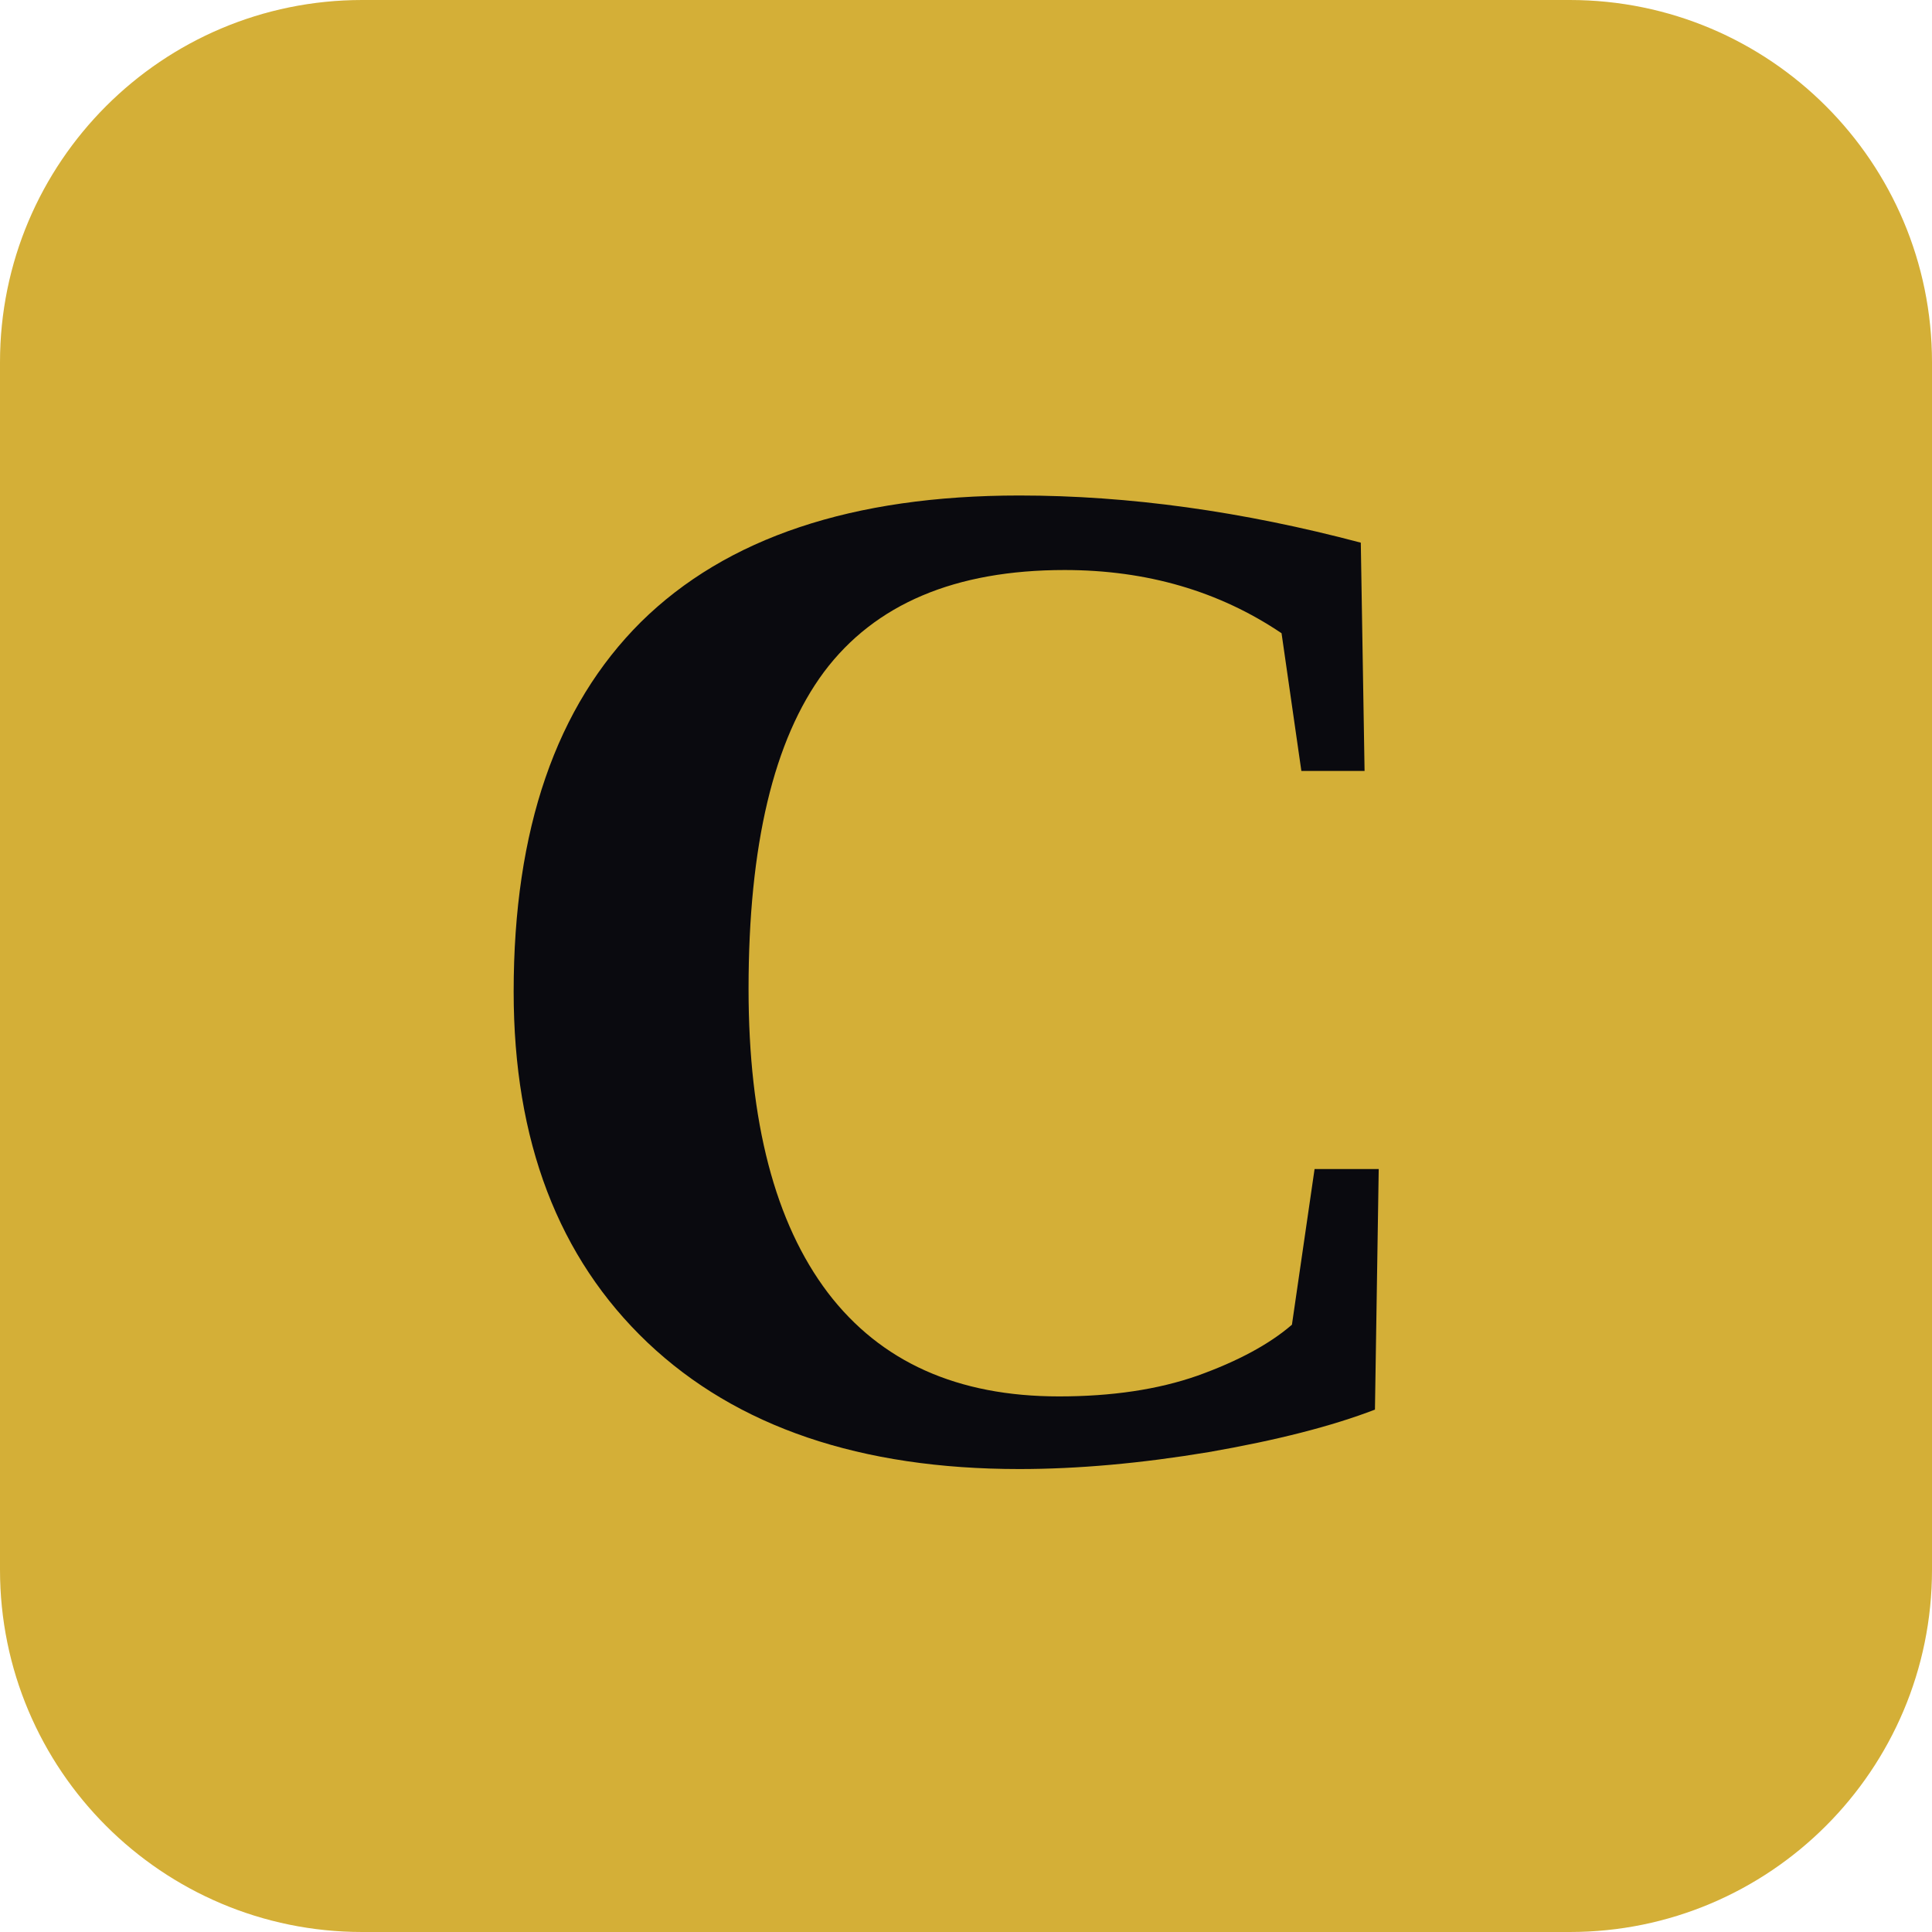
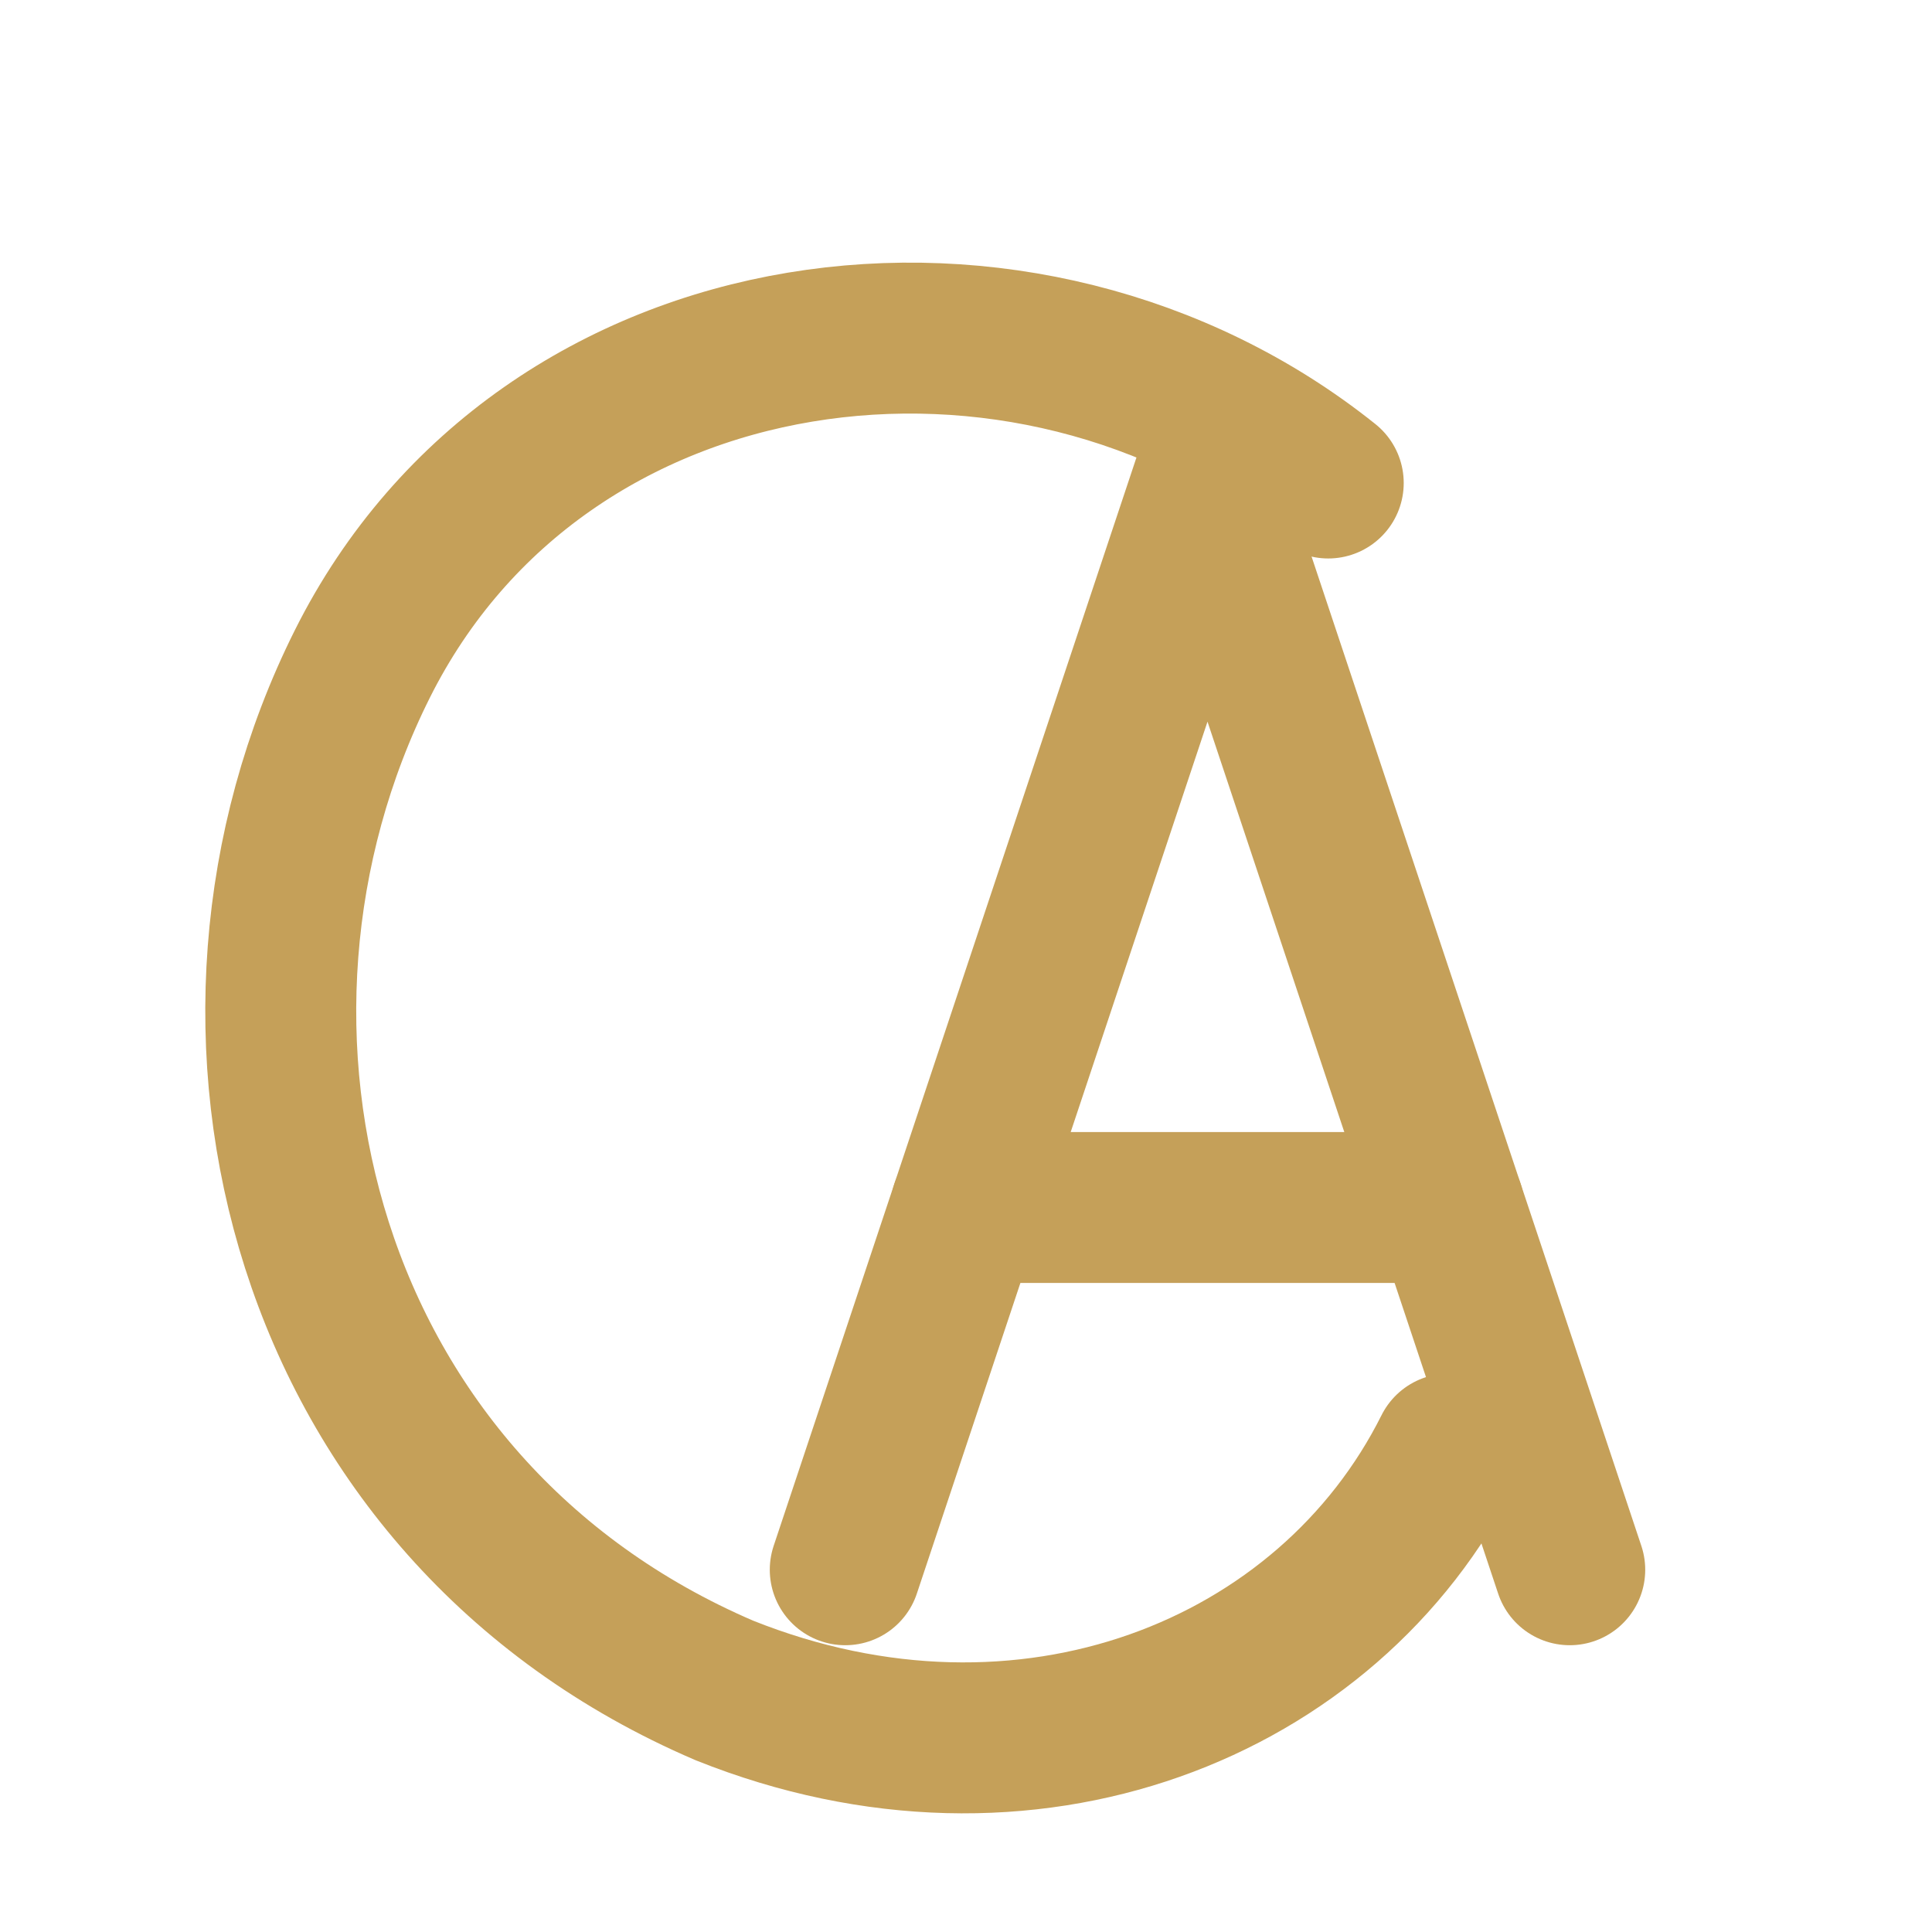
<svg xmlns="http://www.w3.org/2000/svg" viewBox="0 0 32 32">
-   <rect width="32" height="32" rx="6" fill="#D4AF37" />
-   <text x="16" y="16" font-family="Georgia, 'Times New Roman', serif" font-size="24" font-weight="700" fill="#0a0a0f" text-anchor="middle" dominant-baseline="central">C</text>
+   <g fill="none" stroke="#C5A059" stroke-width="2.5" stroke-linecap="round" stroke-linejoin="round">
+     <path d="M22 8 C17 4, 9 5, 6 11 C3 17, 5 25, 12 28 C17 30, 22 28, 24 24" />
+     <path d="M14 26 L20 8 L26 26" />
+     <line x1="16" y1="20" x2="24" y2="20" />
+   </g>
</svg>
